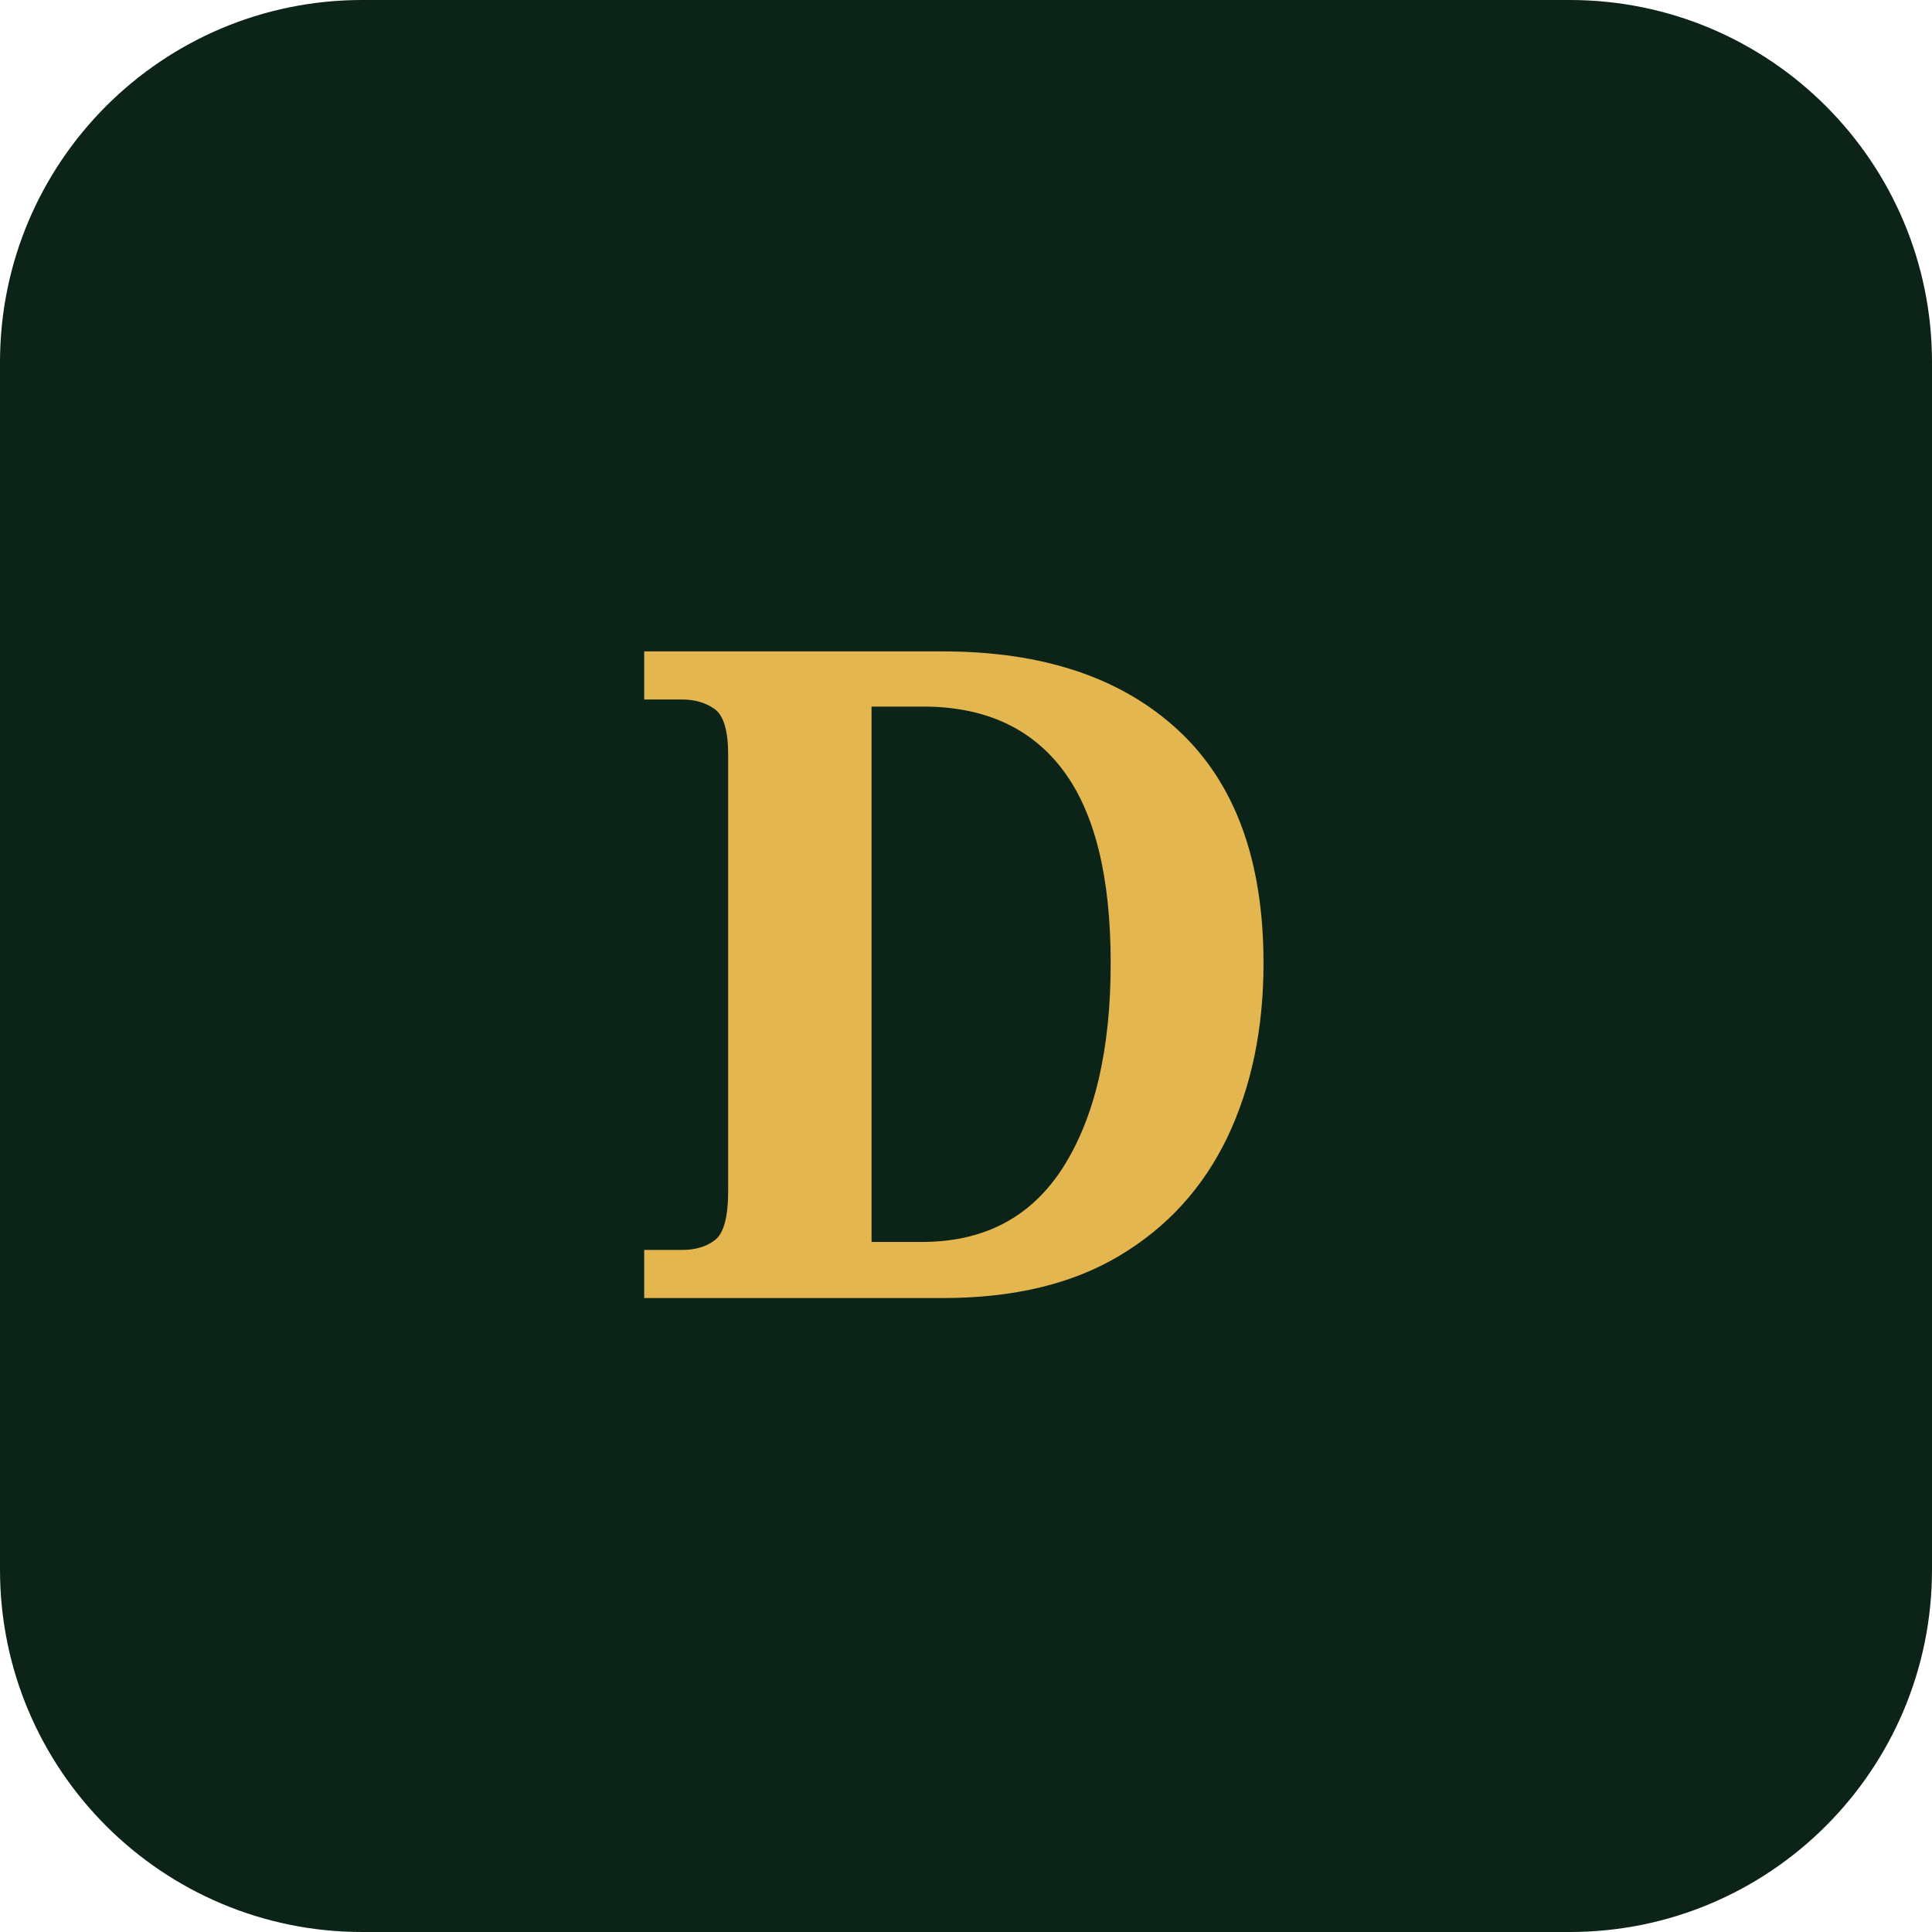
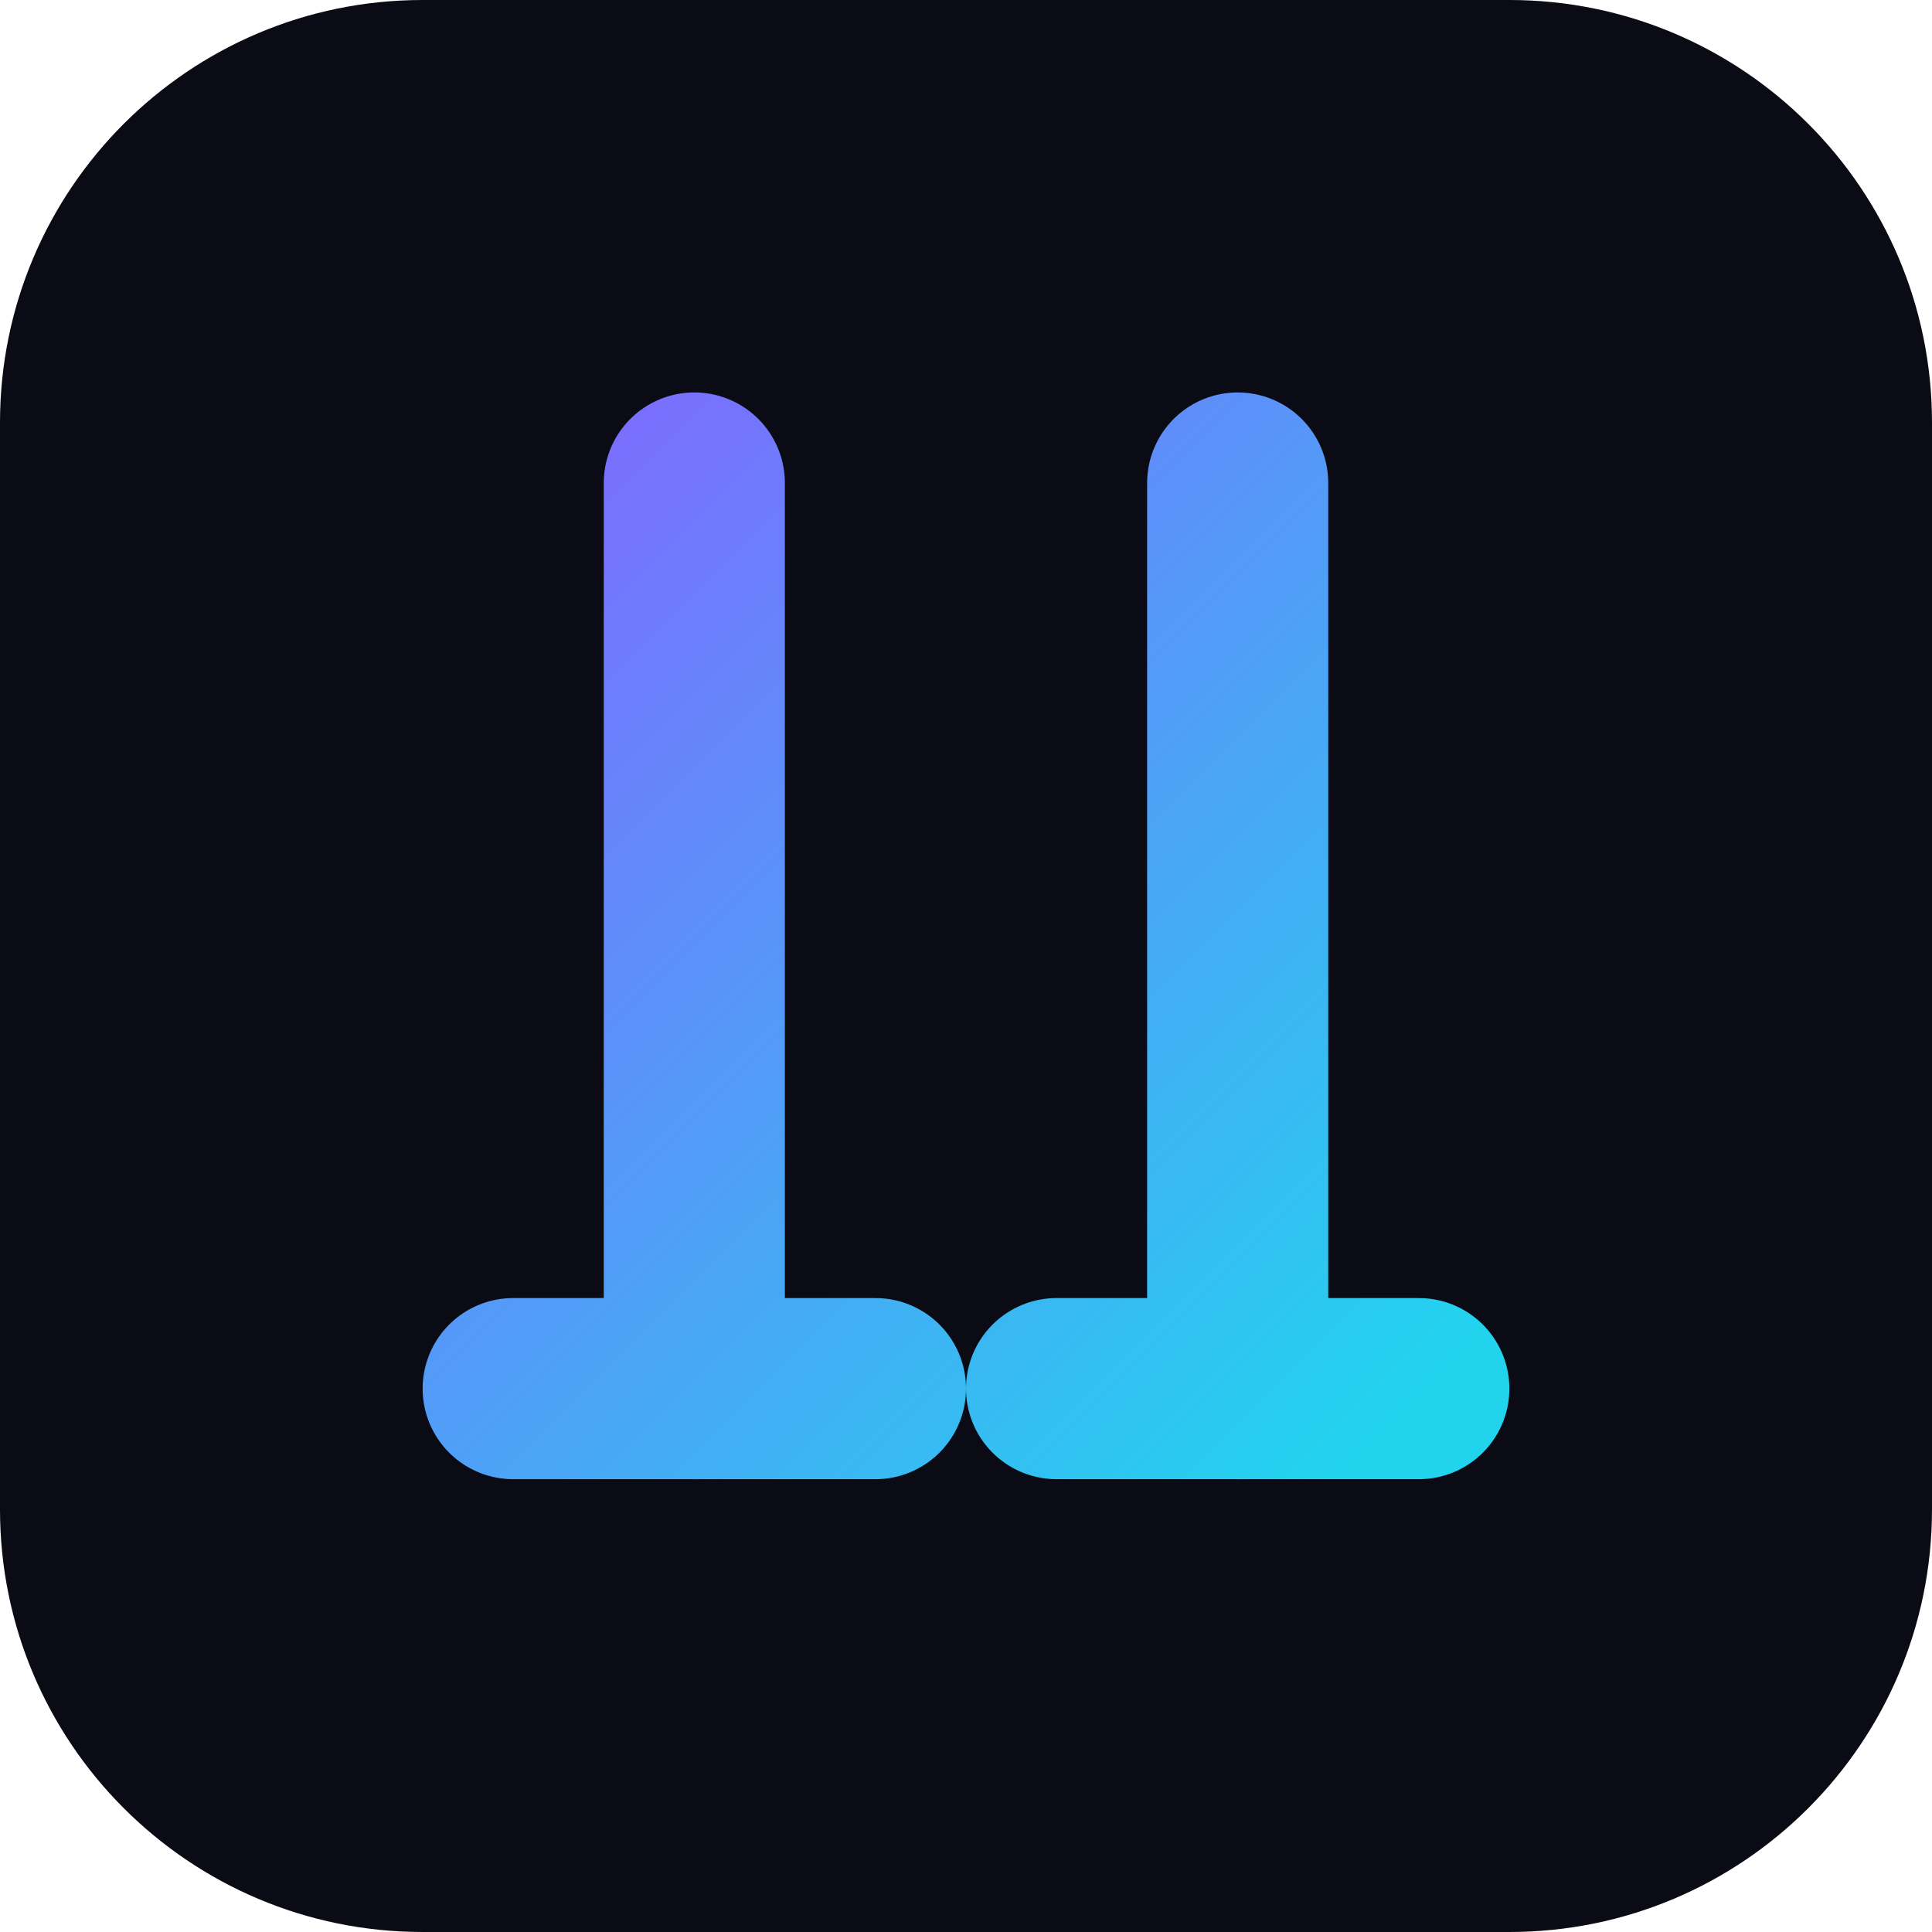
<svg xmlns="http://www.w3.org/2000/svg" viewBox="0 0 64 64">
-   <rect width="64" height="64" rx="12" fill="#0c2317" />
-   <text x="32" y="43" font-family="Georgia, serif" font-size="30" font-weight="bold" fill="#e3b64f" text-anchor="middle">D</text>
+   <defs>
+     <linearGradient id="g" gradientUnits="userSpaceOnUse" x1="17" y1="16" x2="47" y2="46">
+       <stop offset="0%" stop-color="#7c6cff" />
+       <stop offset="100%" stop-color="#22d3ee" />
+     </linearGradient>
+   </defs>
+   <rect width="64" height="64" rx="14" fill="#0a0b14" />
+   <g stroke="url(#g)" stroke-width="6" stroke-linecap="round" fill="none">
+     <path d="M23 16v30" />
+     <path d="M17 46h12" />
+     <path d="M41 16v30" />
+     <path d="M35 46h12" />
+   </g>
</svg>
